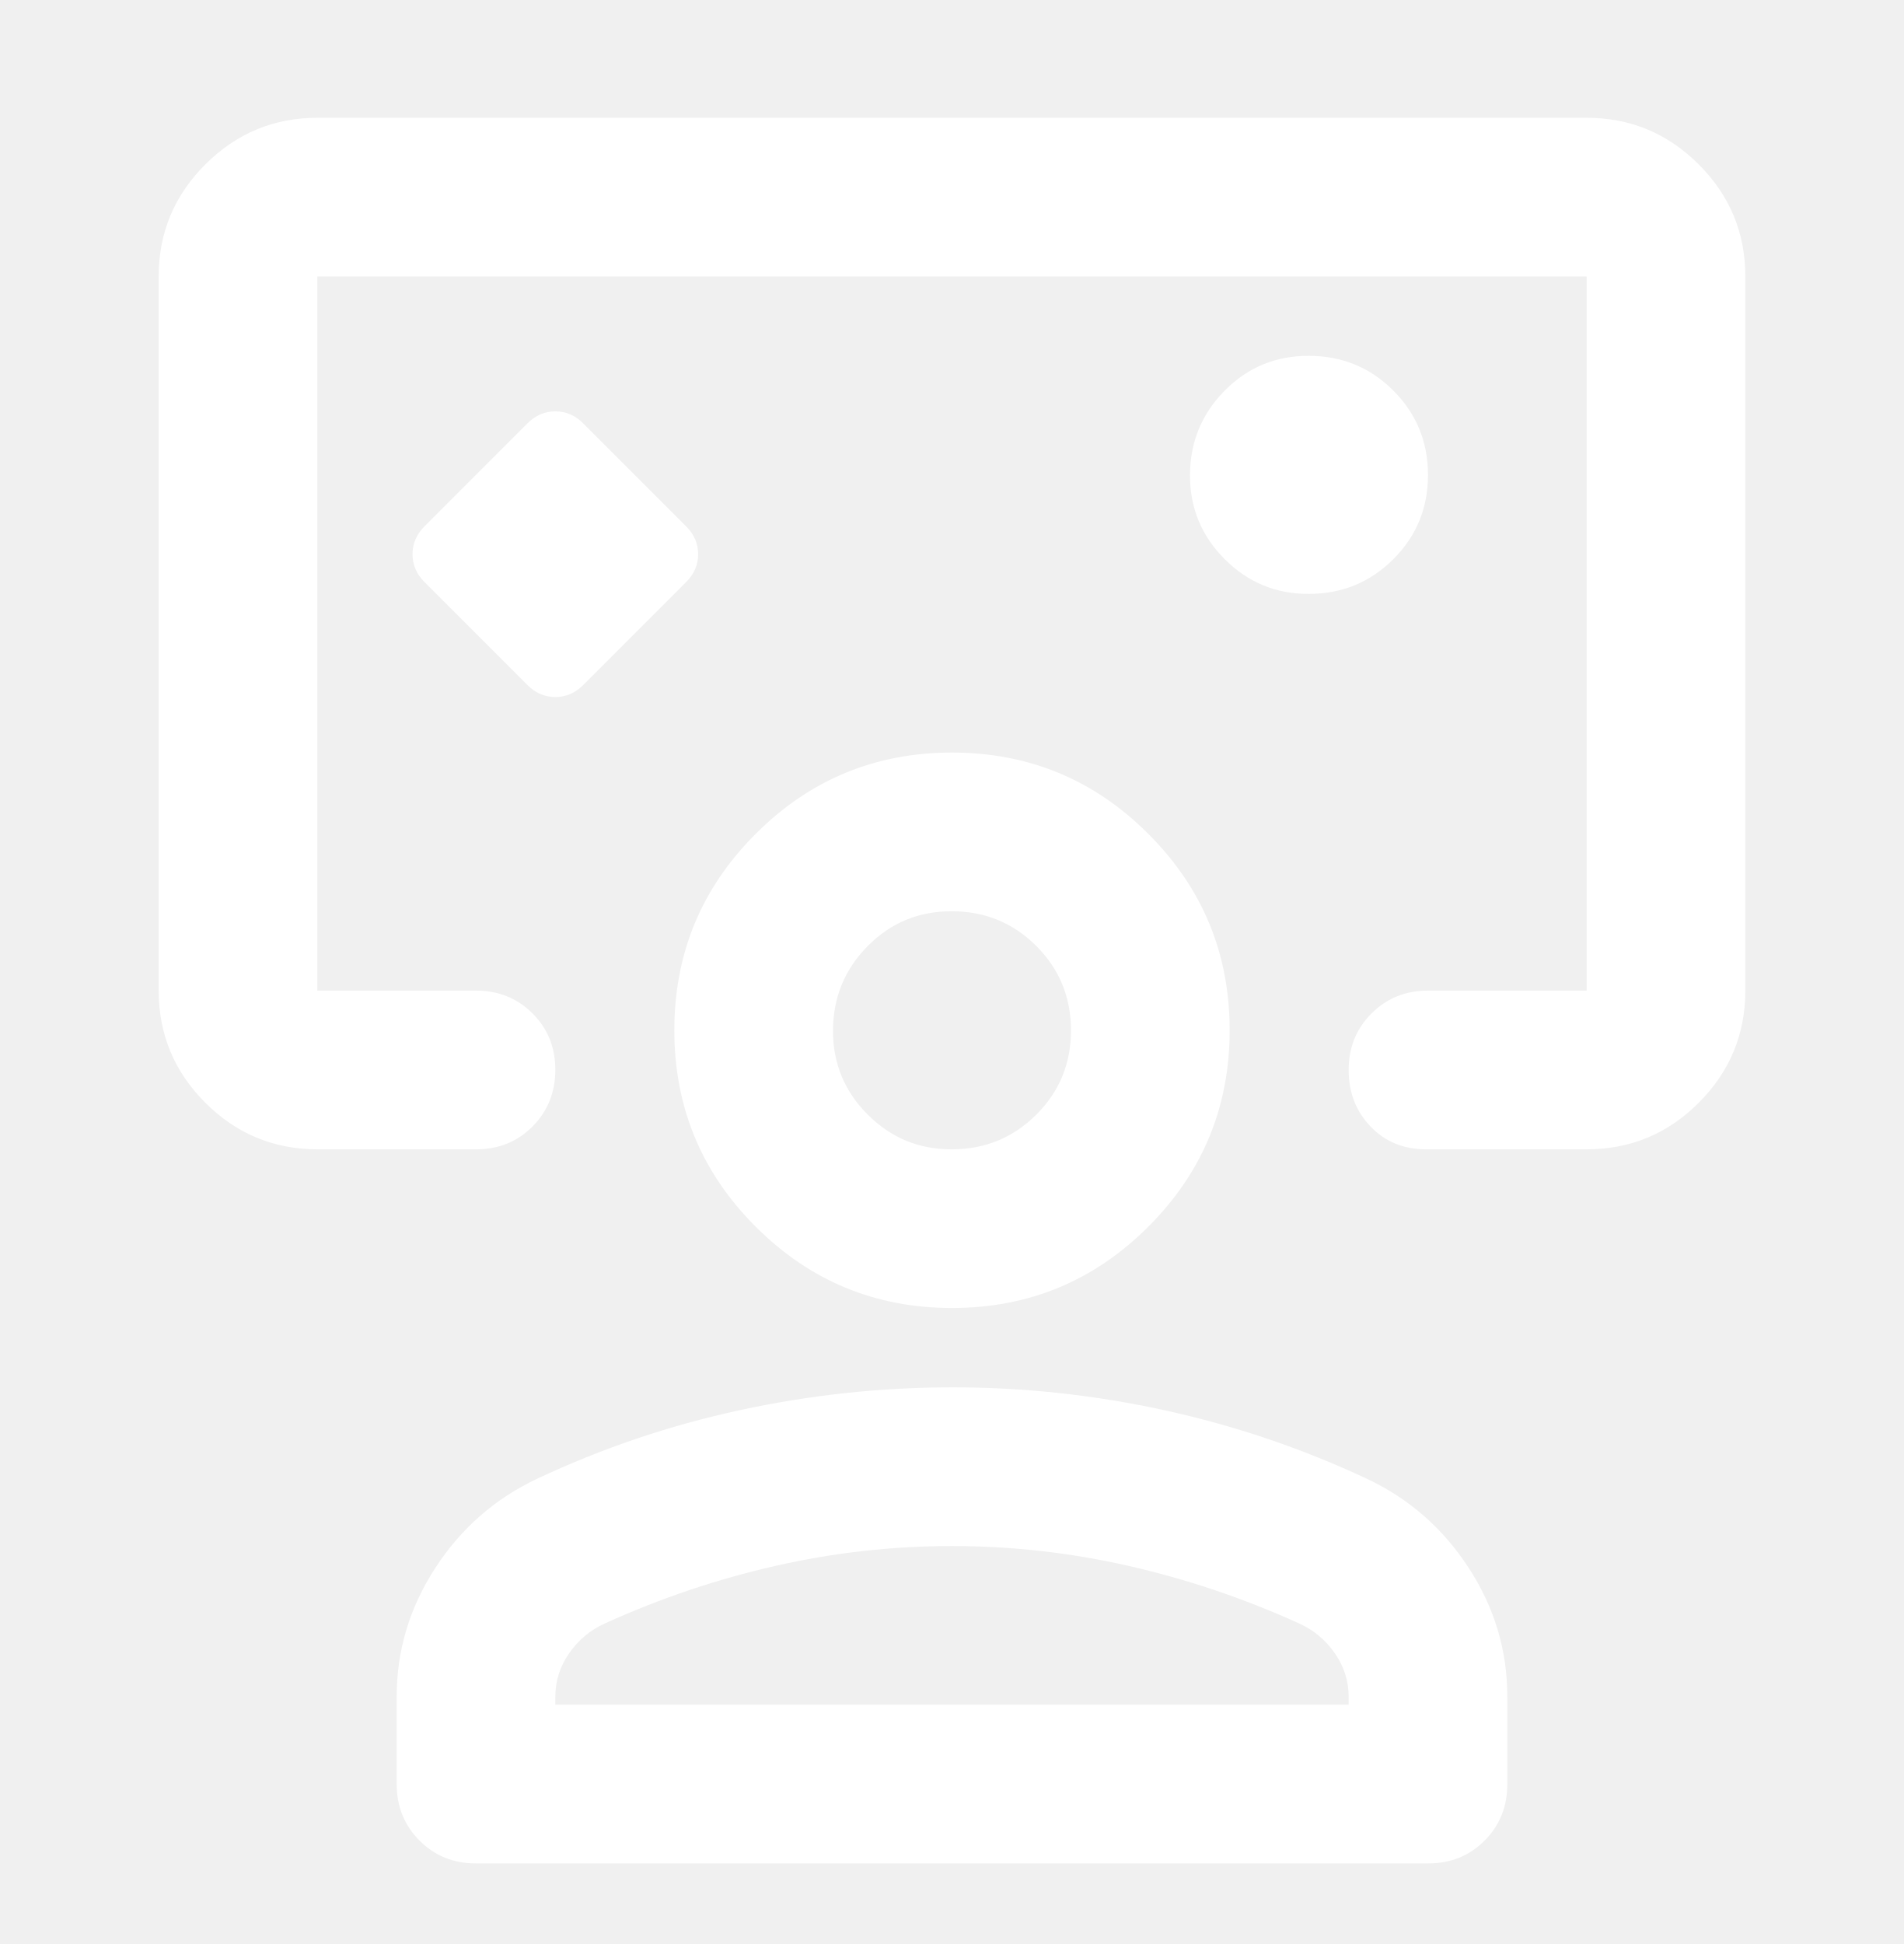
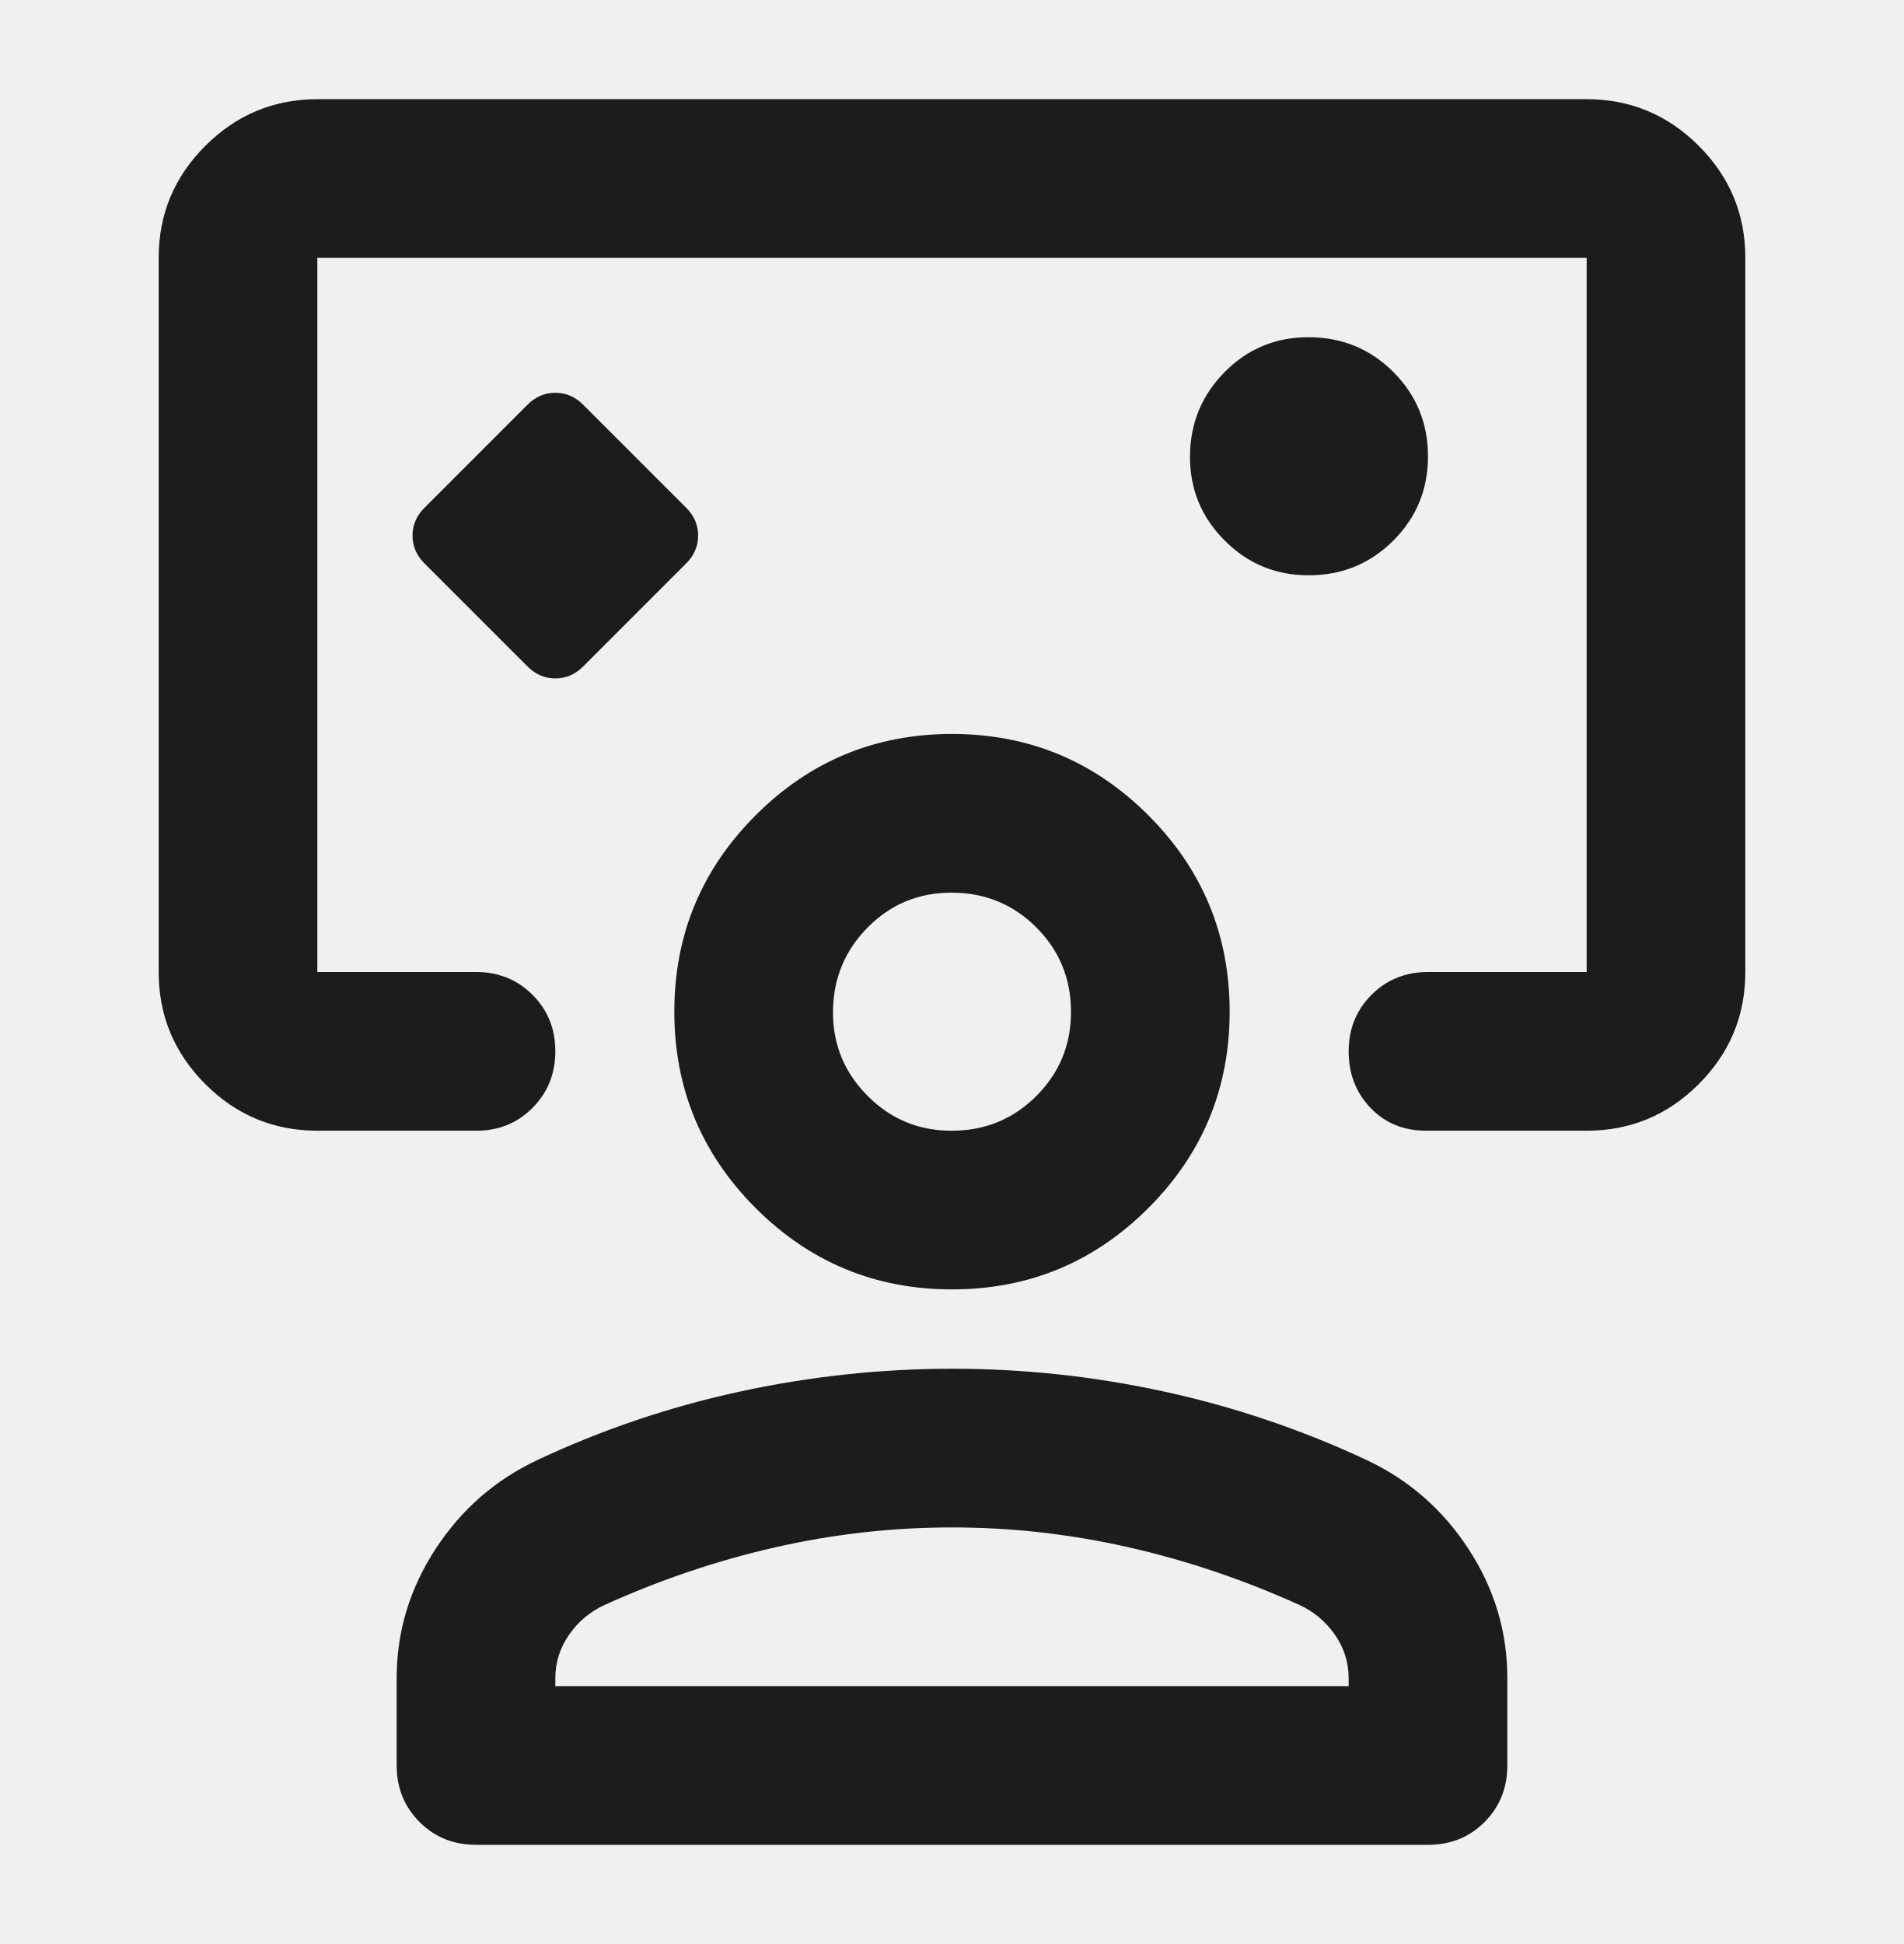
<svg xmlns="http://www.w3.org/2000/svg" width="48" height="49" viewBox="0 0 48 49" fill="none">
-   <path d="M13.3 17.269C13.5 17.469 13.733 17.569 14 17.569C14.267 17.569 14.5 17.469 14.7 17.269L17.3 14.669C17.5 14.469 17.6 14.235 17.6 13.969C17.6 13.702 17.5 13.469 17.3 13.269L14.7 10.669C14.5 10.469 14.267 10.369 14 10.369C13.733 10.369 13.5 10.469 13.3 10.669L10.7 13.269C10.5 13.469 10.4 13.702 10.4 13.969C10.4 14.235 10.5 14.469 10.7 14.669L13.3 17.269ZM8 28.969C6.9 28.969 5.959 28.577 5.176 27.795C4.393 27.012 4.001 26.07 4 24.969V6.969C4 5.869 4.392 4.927 5.176 4.145C5.96 3.362 6.901 2.97 8 2.969H40C41.1 2.969 42.042 3.361 42.826 4.145C43.61 4.929 44.001 5.87 44 6.969V24.969C44 26.069 43.609 27.011 42.826 27.795C42.043 28.579 41.101 28.97 40 28.969H35.95C35.383 28.969 34.917 28.777 34.55 28.393C34.183 28.009 34 27.534 34 26.969C34 26.403 34.192 25.929 34.576 25.545C34.96 25.161 35.435 24.969 36 24.969H40V6.969H8V24.969H12C12.567 24.969 13.042 25.161 13.426 25.545C13.81 25.929 14.001 26.403 14 26.969C13.999 27.534 13.807 28.009 13.424 28.395C13.041 28.78 12.567 28.971 12 28.969H8ZM33 14.969C33.833 14.969 34.542 14.677 35.126 14.095C35.71 13.512 36.001 12.803 36 11.969C35.999 11.134 35.707 10.426 35.126 9.845C34.545 9.263 33.836 8.971 33 8.969C32.164 8.966 31.456 9.258 30.876 9.845C30.296 10.431 30.004 11.139 30 11.969C29.996 12.798 30.288 13.507 30.876 14.095C31.464 14.683 32.172 14.974 33 14.969ZM12 46.969C11.433 46.969 10.959 46.777 10.576 46.393C10.193 46.009 10.001 45.534 10 44.969V42.769C10 41.602 10.325 40.519 10.976 39.519C11.627 38.519 12.485 37.769 13.55 37.269C15.183 36.502 16.883 35.927 18.65 35.545C20.417 35.162 22.2 34.97 24 34.969C25.8 34.967 27.583 35.159 29.35 35.545C31.117 35.93 32.817 36.505 34.45 37.269C35.517 37.769 36.375 38.519 37.026 39.519C37.677 40.519 38.001 41.602 38 42.769V44.969C38 45.535 37.809 46.011 37.426 46.395C37.043 46.779 36.568 46.97 36 46.969H12ZM14 42.969H34V42.769C34 42.369 33.883 42.002 33.65 41.669C33.417 41.335 33.117 41.085 32.75 40.919C31.35 40.285 29.917 39.802 28.45 39.469C26.983 39.135 25.5 38.969 24 38.969C22.5 38.969 21.017 39.135 19.55 39.469C18.083 39.802 16.65 40.285 15.25 40.919C14.883 41.085 14.583 41.335 14.35 41.669C14.117 42.002 14 42.369 14 42.769V42.969ZM24 32.969C22.067 32.969 20.417 32.285 19.05 30.919C17.683 29.552 17 27.902 17 25.969C17 24.035 17.683 22.385 19.05 21.019C20.417 19.652 22.067 18.969 24 18.969C25.933 18.969 27.583 19.652 28.95 21.019C30.317 22.385 31 24.035 31 25.969C31 27.902 30.317 29.552 28.95 30.919C27.583 32.285 25.933 32.969 24 32.969ZM24 28.969C24.833 28.969 25.542 28.677 26.126 28.095C26.71 27.512 27.001 26.803 27 25.969C26.999 25.134 26.707 24.426 26.126 23.845C25.545 23.263 24.836 22.971 24 22.969C23.164 22.966 22.456 23.258 21.876 23.845C21.296 24.431 21.004 25.139 21 25.969C20.996 26.798 21.288 27.507 21.876 28.095C22.464 28.683 23.172 28.974 24 28.969Z" fill="white" />
+   <path d="M13.3 16.8C13.5 17 13.733 17.1 14 17.1C14.267 17.1 14.5 17 14.7 16.8L17.3 14.2C17.5 14 17.6 13.767 17.6 13.5C17.6 13.233 17.5 13 17.3 12.8L14.7 10.2C14.5 10 14.267 9.9 14 9.9C13.733 9.9 13.5 10 13.3 10.2L10.7 12.8C10.5 13 10.4 13.233 10.4 13.5C10.4 13.767 10.5 14 10.7 14.2L13.3 16.8ZM8 28.5C6.9 28.5 5.959 28.109 5.176 27.326C4.393 26.543 4.001 25.601 4 24.5V6.5C4 5.4 4.392 4.459 5.176 3.676C5.96 2.893 6.901 2.501 8 2.5H40C41.1 2.5 42.042 2.892 42.826 3.676C43.61 4.46 44.001 5.401 44 6.5V24.5C44 25.6 43.609 26.542 42.826 27.326C42.043 28.11 41.101 28.501 40 28.5H35.95C35.383 28.5 34.917 28.308 34.55 27.924C34.183 27.54 34 27.065 34 26.5C34 25.935 34.192 25.46 34.576 25.076C34.96 24.692 35.435 24.5 36 24.5H40V6.5H8V24.5H12C12.567 24.5 13.042 24.692 13.426 25.076C13.81 25.46 14.001 25.935 14 26.5C13.999 27.065 13.807 27.541 13.424 27.926C13.041 28.311 12.567 28.503 12 28.5H8ZM33 14.5C33.833 14.5 34.542 14.209 35.126 13.626C35.71 13.043 36.001 12.335 36 11.5C35.999 10.665 35.707 9.957 35.126 9.376C34.545 8.795 33.836 8.503 33 8.5C32.164 8.497 31.456 8.789 30.876 9.376C30.296 9.963 30.004 10.671 30 11.5C29.996 12.329 30.288 13.038 30.876 13.626C31.464 14.214 32.172 14.505 33 14.5ZM12 46.5C11.433 46.5 10.959 46.308 10.576 45.924C10.193 45.54 10.001 45.065 10 44.5V42.3C10 41.133 10.325 40.05 10.976 39.05C11.627 38.05 12.485 37.3 13.55 36.8C15.183 36.033 16.883 35.459 18.65 35.076C20.417 34.693 22.2 34.501 24 34.5C25.8 34.499 27.583 34.691 29.35 35.076C31.117 35.461 32.817 36.036 34.45 36.8C35.517 37.3 36.375 38.05 37.026 39.05C37.677 40.05 38.001 41.133 38 42.3V44.5C38 45.067 37.809 45.542 37.426 45.926C37.043 46.31 36.568 46.501 36 46.5H12ZM14 42.5H34V42.3C34 41.9 33.883 41.533 33.65 41.2C33.417 40.867 33.117 40.617 32.75 40.45C31.35 39.817 29.917 39.333 28.45 39C26.983 38.667 25.5 38.5 24 38.5C22.5 38.5 21.017 38.667 19.55 39C18.083 39.333 16.65 39.817 15.25 40.45C14.883 40.617 14.583 40.867 14.35 41.2C14.117 41.533 14 41.9 14 42.3V42.5ZM24 32.5C22.067 32.5 20.417 31.817 19.05 30.45C17.683 29.083 17 27.433 17 25.5C17 23.567 17.683 21.917 19.05 20.55C20.417 19.183 22.067 18.5 24 18.5C25.933 18.5 27.583 19.183 28.95 20.55C30.317 21.917 31 23.567 31 25.5C31 27.433 30.317 29.083 28.95 30.45C27.583 31.817 25.933 32.5 24 32.5ZM24 28.5C24.833 28.5 25.542 28.209 26.126 27.626C26.71 27.043 27.001 26.335 27 25.5C26.999 24.665 26.707 23.957 26.126 23.376C25.545 22.795 24.836 22.503 24 22.5C23.164 22.497 22.456 22.789 21.876 23.376C21.296 23.963 21.004 24.671 21 25.5C20.996 26.329 21.288 27.038 21.876 27.626C22.464 28.214 23.172 28.505 24 28.5Z" fill="#1C1C1C" />
</svg>
